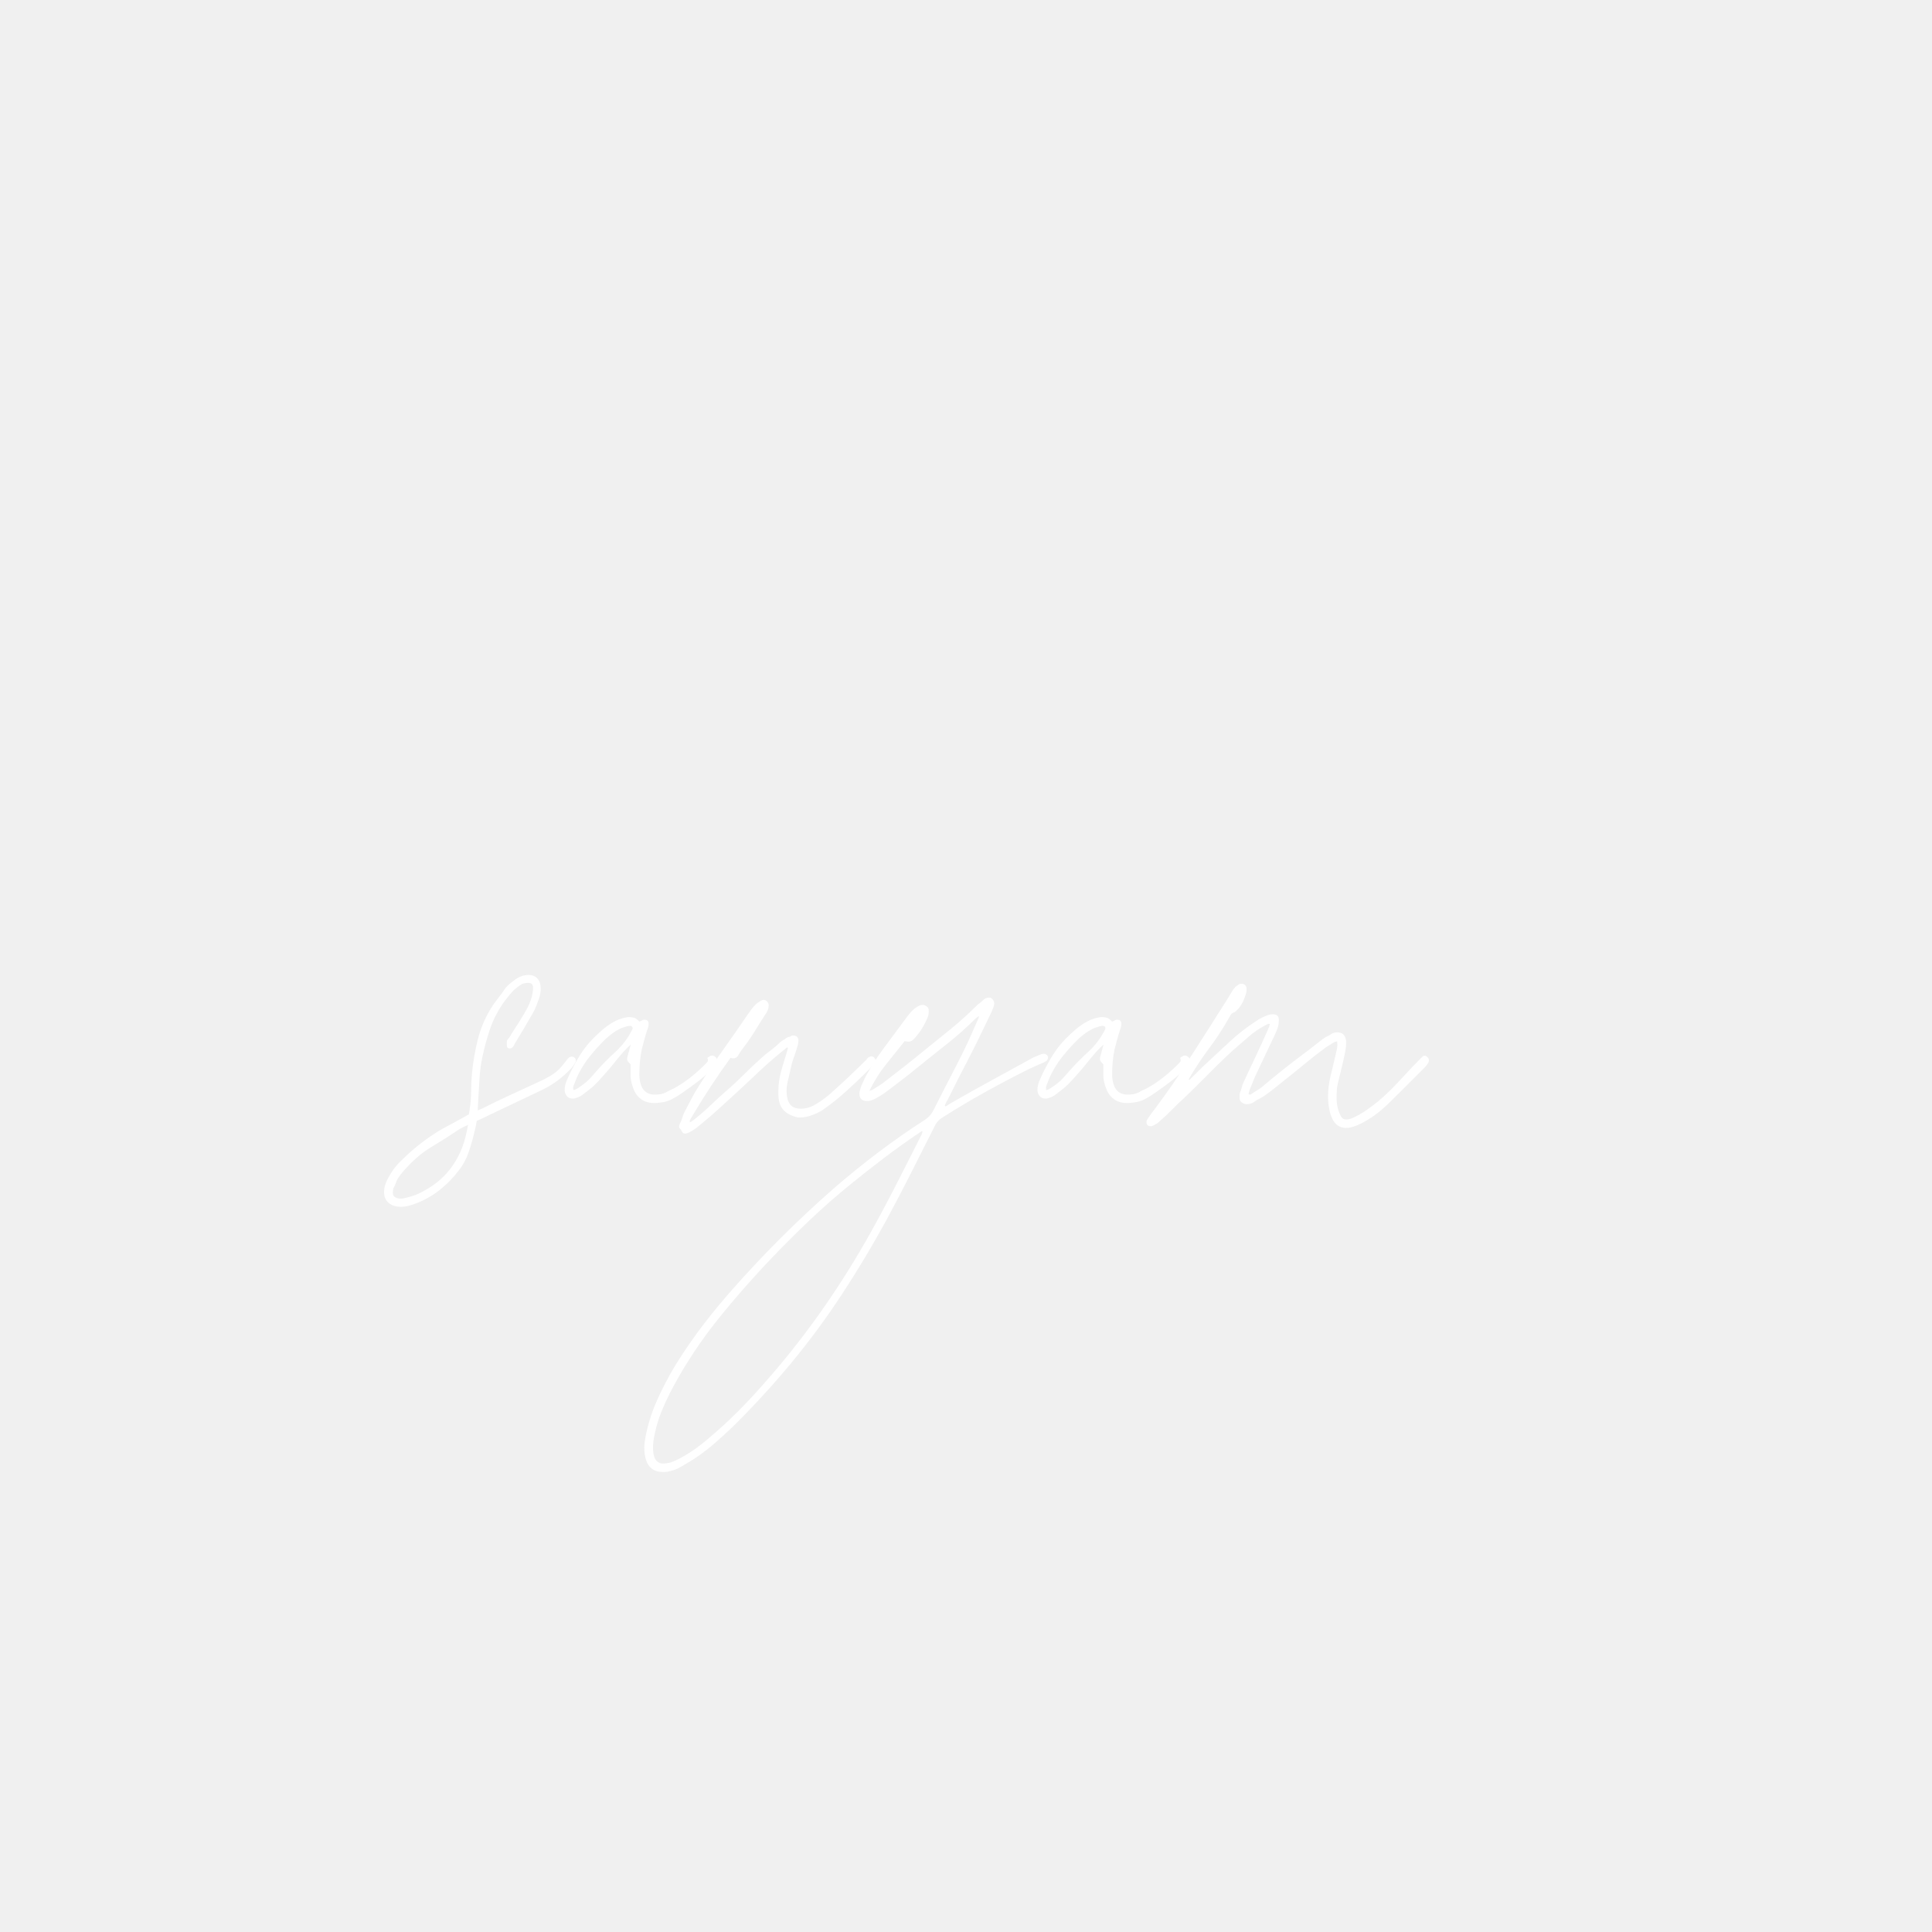
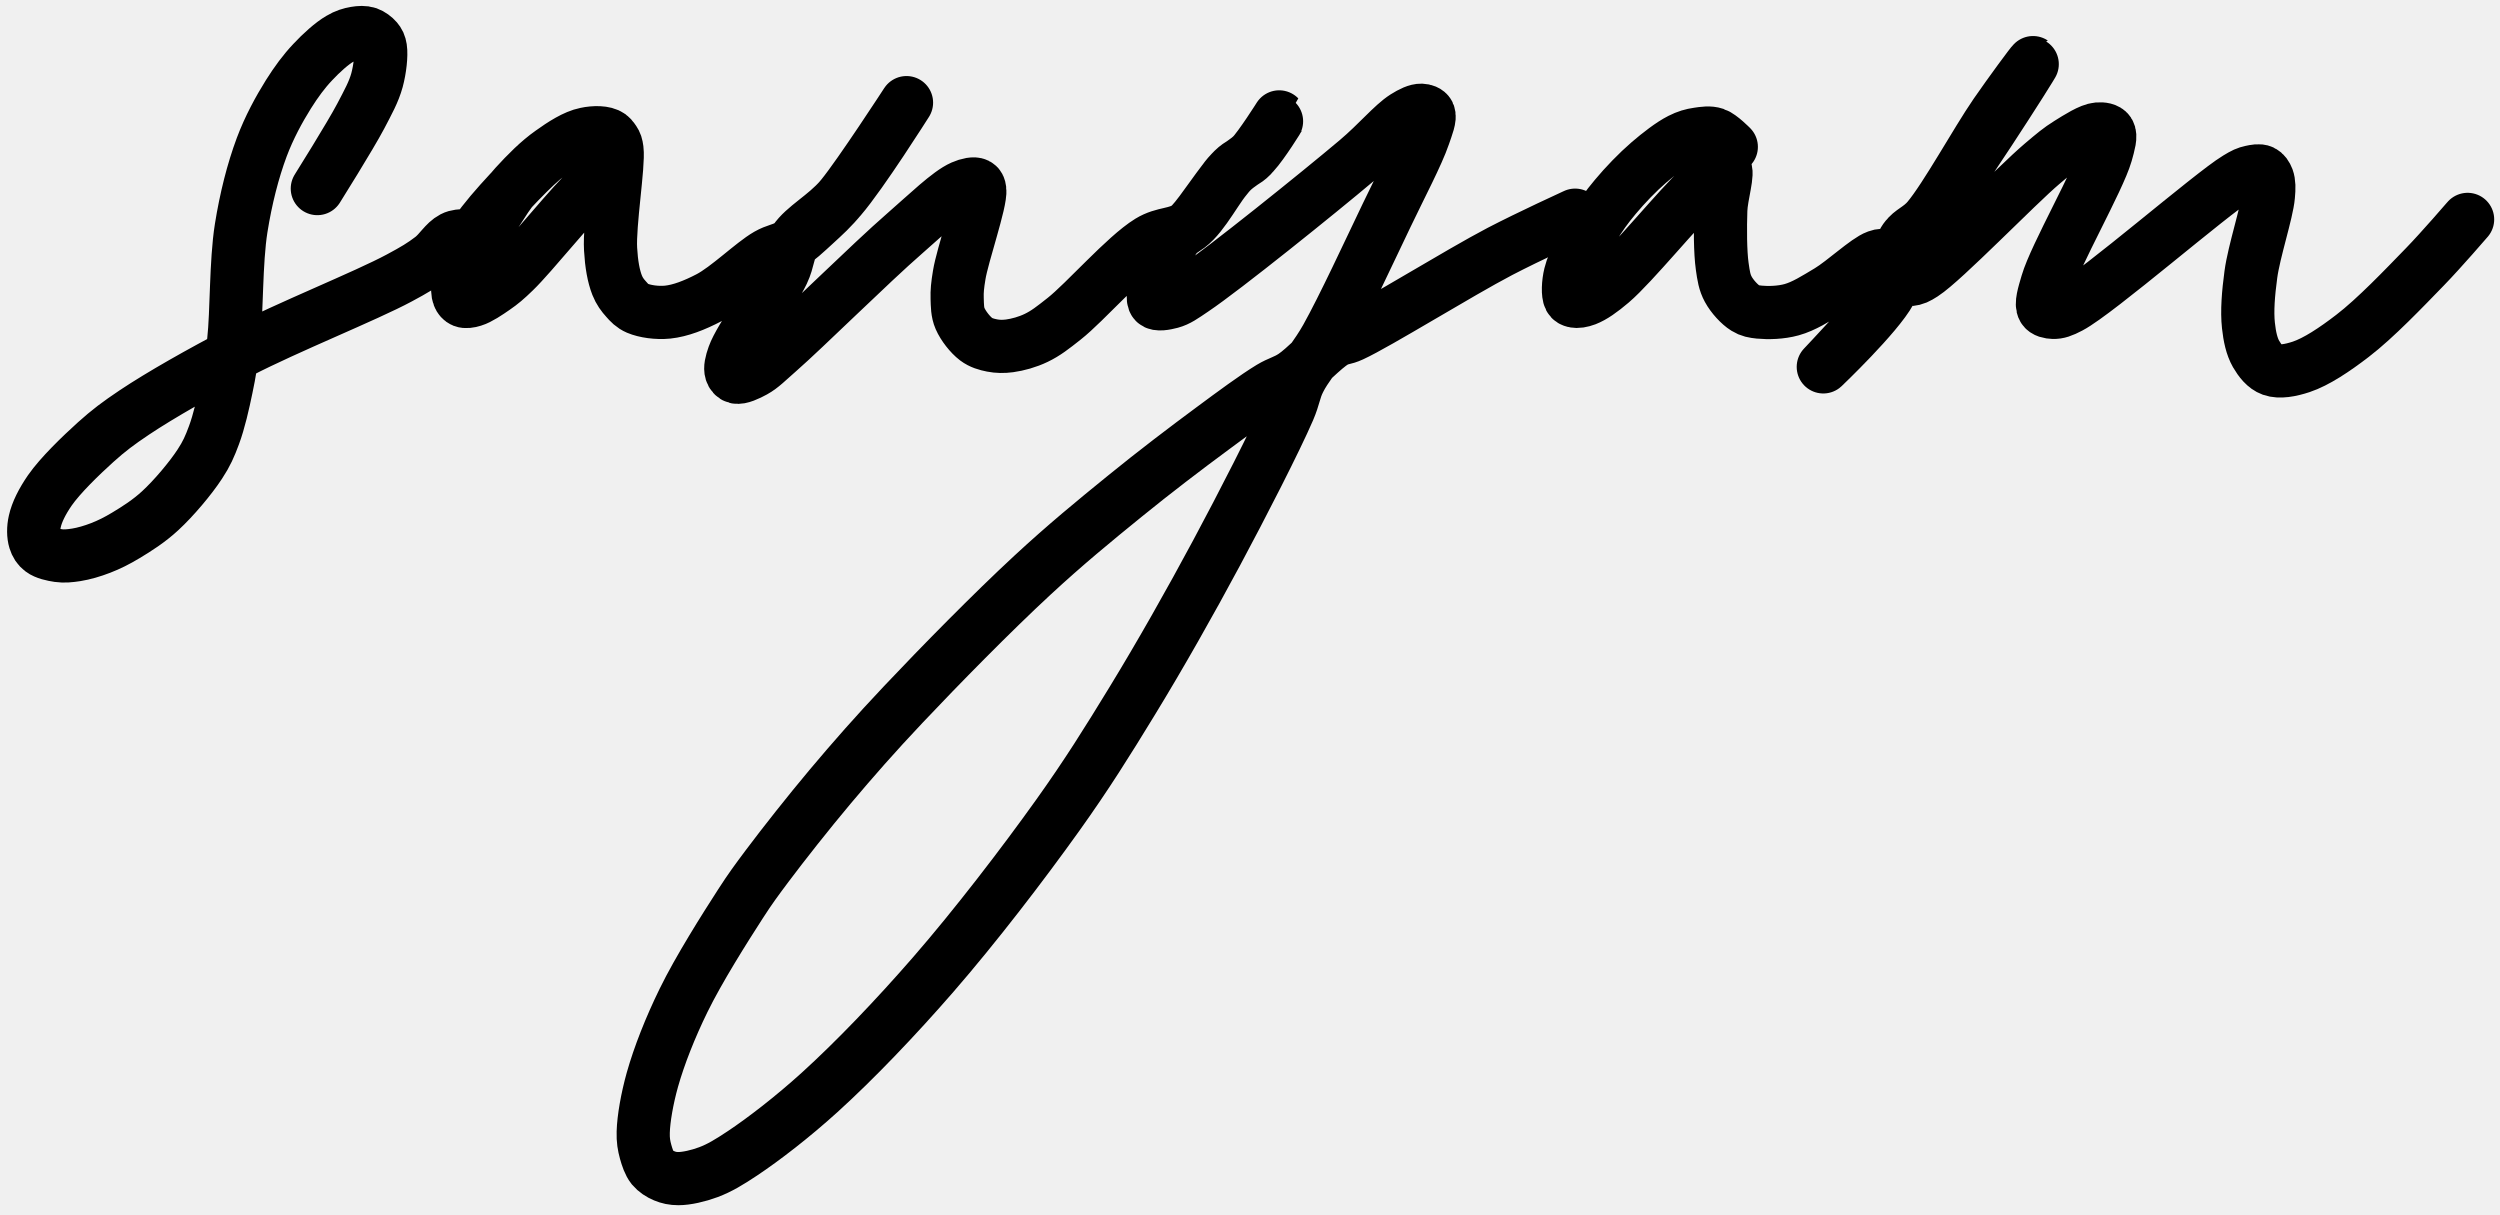
- <svg xmlns="http://www.w3.org/2000/svg" width="100" height="100" zoomAndPan="magnify" viewBox="0 0 375 375" preserveAspectRatio="xMidYMid meet" version="1.0">
-   <defs>
-     <g />
-   </defs>
-   <g fill="#ffffff" fill-opacity="1">
-     <g transform="translate(92.82535, 218.9289)">
-       <g>
-         <path d="M -14.984 15.312 C -16.004 15.312 -16.805 15.055 -17.391 14.547 C -17.984 14.035 -18.281 13.336 -18.281 12.453 C -18.281 11.984 -18.211 11.535 -18.078 11.109 C -17.953 10.691 -17.781 10.281 -17.562 9.875 C -17.227 9.25 -16.879 8.672 -16.516 8.141 C -16.148 7.617 -15.727 7.117 -15.25 6.641 C -13.352 4.734 -11.363 3.066 -9.281 1.641 C -8.219 0.91 -7.133 0.254 -6.031 -0.328 C -4.938 -0.91 -3.859 -1.492 -2.797 -2.078 L -1.812 -2.641 L -1.641 -3.781 C -1.461 -4.914 -1.375 -6.066 -1.375 -7.234 C -1.375 -8.41 -1.316 -9.566 -1.203 -10.703 C -0.984 -12.898 -0.609 -15.055 -0.078 -17.172 C 0.453 -19.297 1.301 -21.312 2.469 -23.219 C 2.875 -23.875 3.32 -24.508 3.812 -25.125 C 4.312 -25.75 4.797 -26.41 5.266 -27.109 C 5.484 -27.398 5.738 -27.664 6.031 -27.906 C 6.32 -28.145 6.633 -28.391 6.969 -28.641 C 7.844 -29.336 8.773 -29.688 9.766 -29.688 C 10.492 -29.688 11.066 -29.457 11.484 -29 C 11.91 -28.539 12.125 -27.895 12.125 -27.062 C 12.125 -26.438 12.035 -25.848 11.859 -25.297 C 11.672 -24.742 11.473 -24.203 11.266 -23.672 C 11.066 -23.148 10.82 -22.648 10.531 -22.172 L 9.391 -20.188 L 7.031 -16.25 C 6.988 -16.133 6.941 -16.031 6.891 -15.938 C 6.836 -15.852 6.77 -15.77 6.688 -15.688 C 6.508 -15.508 6.328 -15.422 6.141 -15.422 C 5.742 -15.422 5.547 -15.625 5.547 -16.031 C 5.547 -16.281 5.547 -16.504 5.547 -16.703 C 5.547 -16.91 5.617 -17.086 5.766 -17.234 C 5.941 -17.41 6.082 -17.598 6.188 -17.797 C 6.301 -18.004 6.414 -18.203 6.531 -18.391 L 7.953 -20.578 C 8.535 -21.523 9.051 -22.406 9.5 -23.219 C 9.75 -23.688 9.961 -24.164 10.141 -24.656 C 10.328 -25.156 10.457 -25.645 10.531 -26.125 C 10.57 -26.301 10.598 -26.477 10.609 -26.656 C 10.629 -26.844 10.641 -27.031 10.641 -27.219 C 10.641 -27.844 10.332 -28.156 9.719 -28.156 C 9.457 -28.156 9.188 -28.125 8.906 -28.062 C 8.633 -28.008 8.41 -27.91 8.234 -27.766 C 7.898 -27.547 7.602 -27.332 7.344 -27.125 C 7.094 -26.926 6.836 -26.68 6.578 -26.391 C 5.922 -25.66 5.285 -24.859 4.672 -23.984 C 3.641 -22.441 2.836 -20.828 2.266 -19.141 C 1.703 -17.461 1.223 -15.711 0.828 -13.891 C 0.566 -12.68 0.391 -11.473 0.297 -10.266 C 0.211 -9.055 0.133 -7.828 0.062 -6.578 L -0.109 -3.406 C 0.078 -3.477 0.234 -3.539 0.359 -3.594 C 0.484 -3.645 0.602 -3.691 0.719 -3.734 C 2.508 -4.648 4.316 -5.523 6.141 -6.359 C 7.973 -7.203 9.805 -8.047 11.641 -8.891 C 12.297 -9.18 12.969 -9.52 13.656 -9.906 C 14.352 -10.289 14.957 -10.719 15.469 -11.188 C 15.875 -11.562 16.312 -12.055 16.781 -12.672 C 17.258 -13.297 17.535 -13.629 17.609 -13.672 C 17.797 -13.773 17.961 -13.828 18.109 -13.828 C 18.297 -13.828 18.426 -13.812 18.5 -13.781 C 18.863 -13.551 19.008 -13.254 18.938 -12.891 C 18.895 -12.785 18.836 -12.676 18.766 -12.562 C 18.691 -12.457 18.617 -12.348 18.547 -12.234 C 18.398 -11.984 18.219 -11.742 18 -11.516 C 17.781 -11.297 17.562 -11.078 17.344 -10.859 C 15.875 -9.398 14.133 -8.195 12.125 -7.25 L 2.188 -2.531 C 1.789 -2.344 1.391 -2.145 0.984 -1.938 C 0.586 -1.738 0.164 -1.551 -0.281 -1.375 C -0.352 -1.008 -0.43 -0.602 -0.516 -0.156 C -0.609 0.281 -0.711 0.719 -0.828 1.156 C -1.117 2.395 -1.484 3.633 -1.922 4.875 C -2.359 6.125 -3 7.281 -3.844 8.344 C -4.906 9.727 -6.117 10.961 -7.484 12.047 C -8.859 13.129 -10.391 14 -12.078 14.656 C -12.547 14.832 -13.02 14.984 -13.5 15.109 C -13.977 15.242 -14.473 15.312 -14.984 15.312 Z M -14.484 13.672 C -13.973 13.555 -13.488 13.43 -13.031 13.297 C -12.57 13.172 -12.109 13 -11.641 12.781 C -9.035 11.57 -6.957 9.953 -5.406 7.922 C -3.852 5.898 -2.801 3.516 -2.25 0.766 L -1.969 -0.609 C -2.344 -0.422 -2.676 -0.258 -2.969 -0.125 C -3.258 0 -3.531 0.148 -3.781 0.328 C -5.469 1.461 -7.18 2.551 -8.922 3.594 C -10.66 4.633 -12.223 5.906 -13.609 7.406 C -13.973 7.77 -14.328 8.156 -14.672 8.562 C -15.023 8.969 -15.348 9.406 -15.641 9.875 C -15.785 10.133 -15.906 10.41 -16 10.703 C -16.094 10.992 -16.227 11.285 -16.406 11.578 C -16.477 11.723 -16.523 11.895 -16.547 12.094 C -16.566 12.301 -16.578 12.492 -16.578 12.672 C -16.578 13.078 -16.359 13.375 -15.922 13.562 C -15.441 13.738 -14.961 13.773 -14.484 13.672 Z M -14.484 13.672 " />
-       </g>
-     </g>
-   </g>
-   <g fill="#ffffff" fill-opacity="1">
-     <g transform="translate(112.787, 218.9289)">
-       <g>
-         <path d="M 14.219 -4.828 C 13.258 -4.828 12.453 -5.047 11.797 -5.484 C 11.141 -5.922 10.645 -6.508 10.312 -7.25 C 10.094 -7.758 9.922 -8.258 9.797 -8.75 C 9.672 -9.25 9.609 -9.754 9.609 -10.266 L 9.609 -12.344 C 9.391 -12.562 9.223 -12.742 9.109 -12.891 C 8.992 -13.035 8.938 -13.203 8.938 -13.391 C 8.938 -13.461 8.945 -13.551 8.969 -13.656 C 8.988 -13.77 9.02 -13.898 9.062 -14.047 C 9.133 -14.336 9.223 -14.664 9.328 -15.031 C 9.441 -15.395 9.551 -15.781 9.656 -16.188 C 9.508 -16.039 9.391 -15.93 9.297 -15.859 C 9.211 -15.785 9.133 -15.711 9.062 -15.641 C 8.395 -14.984 7.773 -14.297 7.203 -13.578 C 6.641 -12.867 6.066 -12.164 5.484 -11.469 C 5.047 -10.957 4.586 -10.438 4.109 -9.906 C 3.641 -9.375 3.148 -8.852 2.641 -8.344 C 2.266 -7.977 1.883 -7.656 1.5 -7.375 C 1.125 -7.102 0.734 -6.801 0.328 -6.469 C 0.148 -6.32 -0.066 -6.188 -0.328 -6.062 C -0.586 -5.938 -0.863 -5.836 -1.156 -5.766 C -1.227 -5.723 -1.316 -5.703 -1.422 -5.703 C -1.535 -5.703 -1.629 -5.703 -1.703 -5.703 C -2.141 -5.703 -2.492 -5.863 -2.766 -6.188 C -3.047 -6.52 -3.188 -6.926 -3.188 -7.406 C -3.188 -7.695 -3.148 -8 -3.078 -8.312 C -3.004 -8.625 -2.91 -8.91 -2.797 -9.172 C -2.391 -10.148 -1.922 -11.125 -1.391 -12.094 C -0.867 -13.07 -0.312 -14 0.281 -14.875 C 0.863 -15.719 1.5 -16.492 2.188 -17.203 C 2.883 -17.922 3.598 -18.586 4.328 -19.203 C 4.734 -19.535 5.156 -19.848 5.594 -20.141 C 6.031 -20.43 6.488 -20.688 6.969 -20.906 C 7.227 -21.02 7.492 -21.117 7.766 -21.203 C 8.035 -21.297 8.301 -21.363 8.562 -21.406 C 8.707 -21.438 8.832 -21.461 8.938 -21.484 C 9.051 -21.504 9.164 -21.516 9.281 -21.516 C 9.602 -21.516 9.91 -21.477 10.203 -21.406 C 10.492 -21.332 10.77 -21.164 11.031 -20.906 L 11.25 -20.688 L 11.359 -20.641 L 12.016 -20.969 C 12.086 -21 12.18 -21.016 12.297 -21.016 C 12.836 -21.016 13.109 -20.738 13.109 -20.188 C 13.109 -20.039 13.086 -19.875 13.047 -19.688 C 13.016 -19.508 12.961 -19.332 12.891 -19.156 C 12.672 -18.531 12.477 -17.895 12.312 -17.25 C 12.156 -16.613 11.984 -15.969 11.797 -15.312 C 11.617 -14.508 11.492 -13.688 11.422 -12.844 C 11.348 -12 11.312 -11.156 11.312 -10.312 C 11.312 -9.551 11.438 -8.836 11.688 -8.172 C 12.164 -7.035 13.023 -6.469 14.266 -6.469 C 14.672 -6.469 15.055 -6.492 15.422 -6.547 C 15.785 -6.609 16.148 -6.734 16.516 -6.922 C 16.805 -7.098 17.113 -7.258 17.438 -7.406 C 17.77 -7.551 18.102 -7.719 18.438 -7.906 C 19.5 -8.52 20.492 -9.203 21.422 -9.953 C 22.359 -10.703 23.266 -11.52 24.141 -12.406 C 24.285 -12.551 24.41 -12.688 24.516 -12.812 C 24.629 -12.938 24.648 -13.129 24.578 -13.391 C 24.547 -13.391 24.531 -13.426 24.531 -13.5 C 24.531 -13.613 24.594 -13.695 24.719 -13.75 C 24.852 -13.801 24.957 -13.863 25.031 -13.938 C 25.102 -14.008 25.227 -14.047 25.406 -14.047 C 25.664 -14.047 25.895 -13.953 26.094 -13.766 C 26.289 -13.586 26.391 -13.367 26.391 -13.109 C 26.391 -12.785 26.301 -12.492 26.125 -12.234 C 26.008 -12.086 25.895 -11.953 25.781 -11.828 C 25.676 -11.703 25.57 -11.582 25.469 -11.469 C 24.551 -10.551 23.613 -9.727 22.656 -9 C 21.707 -8.27 20.703 -7.539 19.641 -6.812 C 19.023 -6.363 18.367 -5.957 17.672 -5.594 C 16.973 -5.227 16.238 -5.008 15.469 -4.938 C 15.25 -4.906 15.039 -4.879 14.844 -4.859 C 14.645 -4.836 14.438 -4.828 14.219 -4.828 Z M -1.484 -7.359 C -1.367 -7.359 -1.238 -7.395 -1.094 -7.469 C -0.844 -7.57 -0.609 -7.707 -0.391 -7.875 C -0.172 -8.039 0.051 -8.195 0.281 -8.344 C 0.789 -8.707 1.234 -9.086 1.609 -9.484 C 1.992 -9.891 2.391 -10.332 2.797 -10.812 C 3.973 -12.164 5.242 -13.461 6.609 -14.703 C 7.984 -15.953 9.07 -17.379 9.875 -18.984 C 9.914 -19.055 9.953 -19.129 9.984 -19.203 C 10.023 -19.273 10.023 -19.367 9.984 -19.484 C 9.91 -19.703 9.75 -19.812 9.5 -19.812 C 9.312 -19.812 9.109 -19.781 8.891 -19.719 C 8.672 -19.664 8.469 -19.602 8.281 -19.531 C 8.031 -19.457 7.773 -19.359 7.516 -19.234 C 7.266 -19.109 6.988 -18.953 6.688 -18.766 C 6.289 -18.516 5.898 -18.234 5.516 -17.922 C 5.129 -17.609 4.754 -17.27 4.391 -16.906 C 3.441 -15.945 2.555 -14.957 1.734 -13.938 C 0.91 -12.914 0.188 -11.801 -0.438 -10.594 C -0.625 -10.227 -0.797 -9.852 -0.953 -9.469 C -1.117 -9.082 -1.273 -8.688 -1.422 -8.281 C -1.492 -8.062 -1.531 -7.879 -1.531 -7.734 C -1.531 -7.586 -1.516 -7.461 -1.484 -7.359 Z M -1.484 -7.359 " />
-       </g>
-     </g>
-   </g>
-   <g fill="#ffffff" fill-opacity="1">
-     <g transform="translate(140.2665, 218.9289)">
-       <g>
-         <path d="M -7.359 1.094 C -7.609 1.094 -7.785 0.961 -7.891 0.703 C -8.004 0.453 -8.172 0.219 -8.391 0 C -8.43 -0.039 -8.453 -0.078 -8.453 -0.109 C -8.453 -0.398 -8.395 -0.656 -8.281 -0.875 C -8.102 -1.207 -7.957 -1.566 -7.844 -1.953 C -7.738 -2.336 -7.594 -2.711 -7.406 -3.078 C -6.969 -3.91 -6.531 -4.75 -6.094 -5.594 C -5.656 -6.438 -5.18 -7.258 -4.672 -8.062 C -3.172 -10.445 -1.613 -12.77 0 -15.031 C 1.613 -17.301 3.207 -19.586 4.781 -21.891 C 5.031 -22.254 5.281 -22.609 5.531 -22.953 C 5.789 -23.305 6.086 -23.648 6.422 -23.984 C 6.566 -24.129 6.727 -24.254 6.906 -24.359 C 7.094 -24.473 7.258 -24.582 7.406 -24.688 C 7.594 -24.801 7.758 -24.859 7.906 -24.859 C 8.195 -24.859 8.441 -24.75 8.641 -24.531 C 8.836 -24.312 8.938 -24.055 8.938 -23.766 C 8.938 -23.473 8.879 -23.188 8.766 -22.906 C 8.66 -22.633 8.52 -22.367 8.344 -22.109 C 7.758 -21.234 7.191 -20.336 6.641 -19.422 C 6.086 -18.516 5.504 -17.617 4.891 -16.734 C 4.629 -16.367 4.344 -15.984 4.031 -15.578 C 3.719 -15.18 3.438 -14.781 3.188 -14.375 L 2.969 -14 C 2.75 -13.664 2.438 -13.5 2.031 -13.5 C 1.914 -13.5 1.75 -13.535 1.531 -13.609 C 0.176 -11.742 -1.129 -9.848 -2.391 -7.922 C -3.648 -6.004 -4.863 -4.055 -6.031 -2.078 C -6.102 -1.93 -6.188 -1.785 -6.281 -1.641 C -6.375 -1.492 -6.398 -1.312 -6.359 -1.094 C -6.18 -1.164 -6.008 -1.266 -5.844 -1.391 C -5.676 -1.523 -5.52 -1.645 -5.375 -1.75 C -4.352 -2.562 -3.383 -3.406 -2.469 -4.281 C -1.551 -5.156 -0.617 -6.016 0.328 -6.859 C 1.609 -7.953 2.832 -9.082 4 -10.25 C 5.176 -11.426 6.383 -12.566 7.625 -13.672 C 8.133 -14.141 8.691 -14.594 9.297 -15.031 C 9.898 -15.469 10.441 -15.926 10.922 -16.406 C 11.141 -16.625 11.383 -16.816 11.656 -16.984 C 11.938 -17.148 12.203 -17.32 12.453 -17.5 C 12.598 -17.613 12.758 -17.676 12.938 -17.688 C 13.125 -17.707 13.273 -17.773 13.391 -17.891 C 13.422 -17.922 13.516 -17.938 13.672 -17.938 C 14.359 -17.938 14.703 -17.594 14.703 -16.906 C 14.703 -16.719 14.68 -16.523 14.641 -16.328 C 14.609 -16.129 14.555 -15.938 14.484 -15.75 C 14.336 -15.195 14.164 -14.656 13.969 -14.125 C 13.77 -13.594 13.594 -13.055 13.438 -12.516 C 13.289 -11.891 13.145 -11.254 13 -10.609 C 12.852 -9.973 12.707 -9.344 12.562 -8.719 C 12.457 -8.25 12.406 -7.758 12.406 -7.25 C 12.406 -6.113 12.613 -5.242 13.031 -4.641 C 13.457 -4.035 14.18 -3.734 15.203 -3.734 C 16.004 -3.734 16.805 -3.93 17.609 -4.328 C 18.16 -4.629 18.68 -4.953 19.172 -5.297 C 19.672 -5.641 20.16 -6.016 20.641 -6.422 C 21.879 -7.516 23.094 -8.617 24.281 -9.734 C 25.469 -10.859 26.648 -12.004 27.828 -13.172 C 27.93 -13.273 28.02 -13.383 28.094 -13.5 C 28.164 -13.613 28.258 -13.688 28.375 -13.719 C 28.551 -13.832 28.695 -13.891 28.812 -13.891 C 29.062 -13.891 29.242 -13.832 29.359 -13.719 C 29.691 -13.383 29.766 -13.07 29.578 -12.781 C 29.473 -12.633 29.363 -12.469 29.25 -12.281 C 29.133 -12.102 29.004 -11.941 28.859 -11.797 C 27.805 -10.734 26.727 -9.68 25.625 -8.641 C 24.531 -7.598 23.395 -6.582 22.219 -5.594 C 21.852 -5.301 21.488 -5.016 21.125 -4.734 C 20.758 -4.461 20.375 -4.18 19.969 -3.891 C 19.238 -3.305 18.398 -2.852 17.453 -2.531 C 17.086 -2.383 16.711 -2.266 16.328 -2.172 C 15.941 -2.078 15.547 -2.031 15.141 -2.031 C 14.992 -2.031 14.859 -2.031 14.734 -2.031 C 14.609 -2.031 14.488 -2.047 14.375 -2.078 C 13.352 -2.336 12.539 -2.758 11.938 -3.344 C 11.332 -3.926 10.973 -4.734 10.859 -5.766 C 10.828 -6.016 10.812 -6.25 10.812 -6.469 C 10.812 -6.695 10.812 -6.922 10.812 -7.141 C 10.812 -7.867 10.863 -8.562 10.969 -9.219 C 11.113 -10.094 11.316 -10.957 11.578 -11.812 C 11.836 -12.676 12.094 -13.516 12.344 -14.328 L 12.672 -15.469 L 12.516 -15.641 L 11.359 -14.703 C 9.828 -13.461 8.348 -12.164 6.922 -10.812 C 5.492 -9.457 4.047 -8.102 2.578 -6.75 C 1.441 -5.727 0.316 -4.703 -0.797 -3.672 C -1.91 -2.648 -3.051 -1.664 -4.219 -0.719 C -4.477 -0.5 -4.754 -0.273 -5.047 -0.047 C -5.336 0.172 -5.629 0.367 -5.922 0.547 C -6.254 0.766 -6.586 0.93 -6.922 1.047 C -7.023 1.078 -7.172 1.094 -7.359 1.094 Z M -7.359 1.094 " />
-       </g>
-     </g>
-   </g>
-   <g fill="#ffffff" fill-opacity="1">
-     <g transform="translate(171.0933, 218.9289)">
-       <g>
-         <path d="M -42.422 66.781 C -44.254 66.781 -45.391 65.848 -45.828 63.984 C -46.047 63.035 -46.098 62.086 -45.984 61.141 C -45.805 59.859 -45.539 58.602 -45.188 57.375 C -44.844 56.145 -44.43 54.945 -43.953 53.781 C -42.598 50.594 -40.953 47.5 -39.016 44.5 C -37.555 42.238 -36.02 40.062 -34.406 37.969 C -32.801 35.883 -31.117 33.836 -29.359 31.828 C -26.211 28.242 -22.984 24.797 -19.672 21.484 C -16.359 18.172 -12.93 14.961 -9.391 11.859 C -6.566 9.398 -3.664 7.047 -0.688 4.797 C 2.289 2.547 5.336 0.414 8.453 -1.594 C 9.148 -2.031 9.695 -2.648 10.094 -3.453 C 11.562 -6.348 13.035 -9.223 14.516 -12.078 C 15.992 -14.93 17.359 -17.836 18.609 -20.797 L 18.938 -21.562 C 18.863 -21.676 18.805 -21.703 18.766 -21.641 C 18.734 -21.586 18.68 -21.547 18.609 -21.516 C 18.535 -21.473 18.441 -21.398 18.328 -21.297 C 16.535 -19.504 14.648 -17.828 12.672 -16.266 C 10.703 -14.711 8.727 -13.133 6.75 -11.531 C 5.906 -10.832 5.047 -10.148 4.172 -9.484 C 3.297 -8.828 2.414 -8.156 1.531 -7.469 C 1.062 -7.102 0.586 -6.766 0.109 -6.453 C -0.367 -6.141 -0.863 -5.852 -1.375 -5.594 C -1.594 -5.488 -1.812 -5.398 -2.031 -5.328 C -2.25 -5.254 -2.504 -5.219 -2.797 -5.219 C -3.785 -5.219 -4.281 -5.691 -4.281 -6.641 C -4.281 -6.859 -4.242 -7.094 -4.172 -7.344 C -4.098 -7.602 -4.023 -7.844 -3.953 -8.062 C -3.805 -8.395 -3.66 -8.723 -3.516 -9.047 C -3.367 -9.379 -3.223 -9.691 -3.078 -9.984 C -2.016 -11.922 -0.844 -13.75 0.438 -15.469 L 4.719 -21.234 C 5.008 -21.641 5.328 -22.039 5.672 -22.438 C 6.023 -22.844 6.406 -23.176 6.812 -23.438 C 6.988 -23.539 7.164 -23.641 7.344 -23.734 C 7.531 -23.828 7.734 -23.875 7.953 -23.875 C 8.285 -23.875 8.57 -23.77 8.812 -23.562 C 9.051 -23.363 9.172 -23.117 9.172 -22.828 L 9.172 -22.562 C 9.172 -22.113 9.094 -21.727 8.938 -21.406 C 8.32 -19.906 7.484 -18.566 6.422 -17.391 C 6.016 -16.953 5.648 -16.734 5.328 -16.734 C 5.211 -16.734 5.094 -16.742 4.969 -16.766 C 4.844 -16.785 4.688 -16.812 4.5 -16.844 C 3.289 -15.344 2.07 -13.82 0.844 -12.281 C -0.375 -10.75 -1.441 -9.051 -2.359 -7.188 L -1.75 -7.406 C -1.352 -7.664 -0.941 -7.922 -0.516 -8.172 C -0.098 -8.43 0.289 -8.707 0.656 -9 C 1.938 -9.988 3.207 -10.973 4.469 -11.953 C 5.727 -12.941 6.984 -13.953 8.234 -14.984 C 9.953 -16.367 11.68 -17.766 13.422 -19.172 C 15.16 -20.586 16.816 -22.082 18.391 -23.656 C 18.566 -23.832 18.754 -23.992 18.953 -24.141 C 19.16 -24.285 19.336 -24.43 19.484 -24.578 C 19.734 -24.836 19.969 -25.023 20.188 -25.141 C 20.414 -25.242 20.641 -25.297 20.859 -25.297 C 21.109 -25.297 21.305 -25.223 21.453 -25.078 C 21.742 -24.785 21.891 -24.492 21.891 -24.203 C 21.891 -23.941 21.832 -23.676 21.719 -23.406 C 21.613 -23.133 21.508 -22.867 21.406 -22.609 L 20.031 -19.75 C 18.895 -17.344 17.703 -14.945 16.453 -12.562 C 15.211 -10.188 14.008 -7.812 12.844 -5.438 C 12.727 -5.289 12.625 -5.113 12.531 -4.906 C 12.445 -4.707 12.367 -4.516 12.297 -4.328 L 12.453 -4.172 C 12.641 -4.273 12.812 -4.383 12.969 -4.5 C 13.133 -4.613 13.312 -4.723 13.5 -4.828 C 16.062 -6.297 18.629 -7.734 21.203 -9.141 C 23.785 -10.547 26.375 -11.961 28.969 -13.391 C 29.27 -13.578 29.582 -13.734 29.906 -13.859 C 30.238 -13.984 30.566 -14.117 30.891 -14.266 C 31.18 -14.379 31.441 -14.414 31.672 -14.375 C 31.992 -14.301 32.211 -14.117 32.328 -13.828 L 32.328 -13.672 C 32.328 -13.41 32.219 -13.188 32 -13 L 31.438 -12.672 C 30.926 -12.453 30.414 -12.234 29.906 -12.016 C 29.395 -11.797 28.883 -11.562 28.375 -11.312 C 25.52 -9.883 22.711 -8.398 19.953 -6.859 C 17.191 -5.328 14.457 -3.695 11.75 -1.969 C 11.156 -1.602 10.695 -1.094 10.375 -0.438 C 8.832 2.633 7.289 5.688 5.75 8.719 C 4.219 11.758 2.629 14.797 0.984 17.828 C -1.723 22.805 -4.613 27.633 -7.688 32.312 C -10.758 37 -14.102 41.52 -17.719 45.875 C -21.195 50.051 -24.859 54.039 -28.703 57.844 C -29.836 58.938 -30.988 59.992 -32.156 61.016 C -33.332 62.047 -34.555 63 -35.828 63.875 C -36.348 64.238 -36.879 64.578 -37.422 64.891 C -37.973 65.203 -38.523 65.523 -39.078 65.859 C -39.441 66.078 -39.844 66.258 -40.281 66.406 C -40.719 66.551 -41.156 66.66 -41.594 66.734 C -41.738 66.766 -41.875 66.781 -42 66.781 C -42.133 66.781 -42.273 66.781 -42.422 66.781 Z M -42.359 65.141 C -41.703 65.141 -41.062 65.008 -40.438 64.75 C -39.82 64.5 -39.223 64.207 -38.641 63.875 C -37.68 63.332 -36.77 62.75 -35.906 62.125 C -35.051 61.5 -34.223 60.836 -33.422 60.141 C -31.516 58.535 -29.703 56.875 -27.984 55.156 C -26.266 53.438 -24.602 51.66 -23 49.828 C -19.188 45.547 -15.633 41.098 -12.344 36.484 C -9.051 31.879 -5.977 27.086 -3.125 22.109 C -1.188 18.711 0.676 15.266 2.469 11.766 C 4.258 8.273 6.035 4.773 7.797 1.266 L 7.953 0.766 C 7.953 0.734 7.914 0.68 7.844 0.609 L 7.188 1.047 C 4.914 2.578 2.68 4.176 0.484 5.844 C -1.703 7.508 -3.859 9.203 -5.984 10.922 C -8.723 13.148 -11.375 15.477 -13.938 17.906 C -16.5 20.344 -19.004 22.844 -21.453 25.406 C -23.504 27.562 -25.516 29.773 -27.484 32.047 C -29.461 34.316 -31.367 36.641 -33.203 39.016 C -34.66 40.953 -36.047 42.953 -37.359 45.016 C -38.68 47.086 -39.91 49.223 -41.047 51.422 C -41.672 52.66 -42.238 53.91 -42.75 55.172 C -43.258 56.441 -43.66 57.77 -43.953 59.156 C -44.066 59.633 -44.16 60.109 -44.234 60.578 C -44.305 61.055 -44.344 61.551 -44.344 62.062 C -44.344 64.113 -43.68 65.141 -42.359 65.141 Z M -42.359 65.141 " />
-       </g>
-     </g>
-   </g>
-   <g fill="#ffffff" fill-opacity="1">
-     <g transform="translate(204.554, 218.9289)">
-       <g>
-         <path d="M 14.219 -4.828 C 13.258 -4.828 12.453 -5.047 11.797 -5.484 C 11.141 -5.922 10.645 -6.508 10.312 -7.25 C 10.094 -7.758 9.922 -8.258 9.797 -8.75 C 9.672 -9.25 9.609 -9.754 9.609 -10.266 L 9.609 -12.344 C 9.391 -12.562 9.223 -12.742 9.109 -12.891 C 8.992 -13.035 8.938 -13.203 8.938 -13.391 C 8.938 -13.461 8.945 -13.551 8.969 -13.656 C 8.988 -13.77 9.02 -13.898 9.062 -14.047 C 9.133 -14.336 9.223 -14.664 9.328 -15.031 C 9.441 -15.395 9.551 -15.781 9.656 -16.188 C 9.508 -16.039 9.391 -15.93 9.297 -15.859 C 9.211 -15.785 9.133 -15.711 9.062 -15.641 C 8.395 -14.984 7.773 -14.297 7.203 -13.578 C 6.641 -12.867 6.066 -12.164 5.484 -11.469 C 5.047 -10.957 4.586 -10.438 4.109 -9.906 C 3.641 -9.375 3.148 -8.852 2.641 -8.344 C 2.266 -7.977 1.883 -7.656 1.5 -7.375 C 1.125 -7.102 0.734 -6.801 0.328 -6.469 C 0.148 -6.32 -0.066 -6.188 -0.328 -6.062 C -0.586 -5.938 -0.863 -5.836 -1.156 -5.766 C -1.227 -5.723 -1.316 -5.703 -1.422 -5.703 C -1.535 -5.703 -1.629 -5.703 -1.703 -5.703 C -2.141 -5.703 -2.492 -5.863 -2.766 -6.188 C -3.047 -6.52 -3.188 -6.926 -3.188 -7.406 C -3.188 -7.695 -3.148 -8 -3.078 -8.312 C -3.004 -8.625 -2.91 -8.91 -2.797 -9.172 C -2.391 -10.148 -1.922 -11.125 -1.391 -12.094 C -0.867 -13.07 -0.312 -14 0.281 -14.875 C 0.863 -15.719 1.5 -16.492 2.188 -17.203 C 2.883 -17.922 3.598 -18.586 4.328 -19.203 C 4.734 -19.535 5.156 -19.848 5.594 -20.141 C 6.031 -20.43 6.488 -20.688 6.969 -20.906 C 7.227 -21.02 7.492 -21.117 7.766 -21.203 C 8.035 -21.297 8.301 -21.363 8.562 -21.406 C 8.707 -21.438 8.832 -21.461 8.938 -21.484 C 9.051 -21.504 9.164 -21.516 9.281 -21.516 C 9.602 -21.516 9.91 -21.477 10.203 -21.406 C 10.492 -21.332 10.77 -21.164 11.031 -20.906 L 11.25 -20.688 L 11.359 -20.641 L 12.016 -20.969 C 12.086 -21 12.18 -21.016 12.297 -21.016 C 12.836 -21.016 13.109 -20.738 13.109 -20.188 C 13.109 -20.039 13.086 -19.875 13.047 -19.688 C 13.016 -19.508 12.961 -19.332 12.891 -19.156 C 12.672 -18.531 12.477 -17.895 12.312 -17.25 C 12.156 -16.613 11.984 -15.969 11.797 -15.312 C 11.617 -14.508 11.492 -13.688 11.422 -12.844 C 11.348 -12 11.312 -11.156 11.312 -10.312 C 11.312 -9.551 11.438 -8.836 11.688 -8.172 C 12.164 -7.035 13.023 -6.469 14.266 -6.469 C 14.672 -6.469 15.055 -6.492 15.422 -6.547 C 15.785 -6.609 16.148 -6.734 16.516 -6.922 C 16.805 -7.098 17.113 -7.258 17.438 -7.406 C 17.77 -7.551 18.102 -7.719 18.438 -7.906 C 19.5 -8.52 20.492 -9.203 21.422 -9.953 C 22.359 -10.703 23.266 -11.52 24.141 -12.406 C 24.285 -12.551 24.41 -12.688 24.516 -12.812 C 24.629 -12.938 24.648 -13.129 24.578 -13.391 C 24.547 -13.391 24.531 -13.426 24.531 -13.5 C 24.531 -13.613 24.594 -13.695 24.719 -13.75 C 24.852 -13.801 24.957 -13.863 25.031 -13.938 C 25.102 -14.008 25.227 -14.047 25.406 -14.047 C 25.664 -14.047 25.895 -13.953 26.094 -13.766 C 26.289 -13.586 26.391 -13.367 26.391 -13.109 C 26.391 -12.785 26.301 -12.492 26.125 -12.234 C 26.008 -12.086 25.895 -11.953 25.781 -11.828 C 25.676 -11.703 25.57 -11.582 25.469 -11.469 C 24.551 -10.551 23.613 -9.727 22.656 -9 C 21.707 -8.27 20.703 -7.539 19.641 -6.812 C 19.023 -6.363 18.367 -5.957 17.672 -5.594 C 16.973 -5.227 16.238 -5.008 15.469 -4.938 C 15.25 -4.906 15.039 -4.879 14.844 -4.859 C 14.645 -4.836 14.438 -4.828 14.219 -4.828 Z M -1.484 -7.359 C -1.367 -7.359 -1.238 -7.395 -1.094 -7.469 C -0.844 -7.57 -0.609 -7.707 -0.391 -7.875 C -0.172 -8.039 0.051 -8.195 0.281 -8.344 C 0.789 -8.707 1.234 -9.086 1.609 -9.484 C 1.992 -9.891 2.391 -10.332 2.797 -10.812 C 3.973 -12.164 5.242 -13.461 6.609 -14.703 C 7.984 -15.953 9.07 -17.379 9.875 -18.984 C 9.914 -19.055 9.953 -19.129 9.984 -19.203 C 10.023 -19.273 10.023 -19.367 9.984 -19.484 C 9.91 -19.703 9.75 -19.812 9.5 -19.812 C 9.312 -19.812 9.109 -19.781 8.891 -19.719 C 8.672 -19.664 8.469 -19.602 8.281 -19.531 C 8.031 -19.457 7.773 -19.359 7.516 -19.234 C 7.266 -19.109 6.988 -18.953 6.688 -18.766 C 6.289 -18.516 5.898 -18.234 5.516 -17.922 C 5.129 -17.609 4.754 -17.27 4.391 -16.906 C 3.441 -15.945 2.555 -14.957 1.734 -13.938 C 0.91 -12.914 0.188 -11.801 -0.438 -10.594 C -0.625 -10.227 -0.797 -9.852 -0.953 -9.469 C -1.117 -9.082 -1.273 -8.688 -1.422 -8.281 C -1.492 -8.062 -1.531 -7.879 -1.531 -7.734 C -1.531 -7.586 -1.516 -7.461 -1.484 -7.359 Z M -1.484 -7.359 " />
-       </g>
-     </g>
-   </g>
-   <g fill="#ffffff" fill-opacity="1">
-     <g transform="translate(232.0335, 218.9289)">
-       <g>
-         <path d="M 29.25 0 C 28.156 0 27.312 -0.492 26.719 -1.484 C 26.469 -1.953 26.273 -2.43 26.141 -2.922 C 26.016 -3.422 25.914 -3.926 25.844 -4.438 C 25.812 -4.738 25.785 -5.004 25.766 -5.234 C 25.742 -5.473 25.734 -5.723 25.734 -5.984 C 25.734 -6.641 25.77 -7.285 25.844 -7.922 C 25.914 -8.566 26.023 -9.203 26.172 -9.828 L 27.281 -14.484 C 27.352 -14.773 27.414 -15.055 27.469 -15.328 C 27.52 -15.609 27.547 -15.879 27.547 -16.141 L 27.547 -16.25 C 27.547 -16.32 27.535 -16.398 27.516 -16.484 C 27.504 -16.578 27.5 -16.68 27.5 -16.797 C 27.352 -16.754 27.223 -16.723 27.109 -16.703 C 26.992 -16.691 26.898 -16.648 26.828 -16.578 C 26.535 -16.391 26.234 -16.203 25.922 -16.016 C 25.617 -15.836 25.32 -15.641 25.031 -15.422 C 23.926 -14.617 22.844 -13.773 21.781 -12.891 C 20.719 -12.016 19.66 -11.156 18.609 -10.312 C 17.766 -9.656 16.922 -8.977 16.078 -8.281 C 15.234 -7.594 14.375 -6.938 13.5 -6.312 C 13.133 -6.051 12.758 -5.828 12.375 -5.641 C 11.988 -5.461 11.633 -5.25 11.312 -5 C 10.938 -4.738 10.492 -4.609 9.984 -4.609 C 9.617 -4.609 9.289 -4.719 9 -4.938 C 8.707 -5.156 8.562 -5.445 8.562 -5.812 L 8.562 -6.031 C 8.562 -6.219 8.566 -6.375 8.578 -6.5 C 8.598 -6.625 8.629 -6.766 8.672 -6.922 C 8.816 -7.242 8.926 -7.566 9 -7.891 C 9.07 -8.223 9.18 -8.535 9.328 -8.828 C 9.91 -10.109 10.516 -11.398 11.141 -12.703 C 11.766 -14.004 12.367 -15.297 12.953 -16.578 L 14.219 -19.422 C 14.289 -19.535 14.332 -19.656 14.344 -19.781 C 14.363 -19.906 14.395 -20.023 14.438 -20.141 C 14.363 -20.172 14.27 -20.188 14.156 -20.188 C 14.082 -20.188 14.02 -20.164 13.969 -20.125 C 13.914 -20.094 13.852 -20.062 13.781 -20.031 C 12.457 -19.375 11.227 -18.531 10.094 -17.5 C 9.477 -16.957 8.859 -16.422 8.234 -15.891 C 7.609 -15.359 6.984 -14.801 6.359 -14.219 C 4.93 -12.863 3.516 -11.473 2.109 -10.047 C 0.703 -8.617 -0.727 -7.207 -2.188 -5.812 C -3 -5.082 -3.781 -4.332 -4.531 -3.562 C -5.281 -2.801 -6.078 -2.051 -6.922 -1.312 C -7.066 -1.164 -7.219 -1.035 -7.375 -0.922 C -7.539 -0.816 -7.719 -0.711 -7.906 -0.609 C -8.008 -0.535 -8.172 -0.461 -8.391 -0.391 C -8.461 -0.348 -8.555 -0.328 -8.672 -0.328 C -9.223 -0.328 -9.5 -0.602 -9.5 -1.156 C -9.5 -1.332 -9.43 -1.52 -9.297 -1.719 C -9.172 -1.926 -9.051 -2.102 -8.938 -2.25 C -8.645 -2.688 -8.332 -3.113 -8 -3.531 C -7.676 -3.957 -7.367 -4.375 -7.078 -4.781 C -5.398 -7.039 -3.812 -9.332 -2.312 -11.656 C -0.812 -13.977 0.727 -16.383 2.312 -18.875 C 3.145 -20.195 3.953 -21.469 4.734 -22.688 C 5.523 -23.914 6.305 -25.172 7.078 -26.453 C 7.148 -26.598 7.238 -26.734 7.344 -26.859 C 7.457 -26.992 7.57 -27.133 7.688 -27.281 C 7.758 -27.383 7.859 -27.473 7.984 -27.547 C 8.109 -27.617 8.207 -27.691 8.281 -27.766 C 8.426 -27.91 8.629 -27.984 8.891 -27.984 C 9.148 -27.984 9.332 -27.945 9.438 -27.875 C 9.77 -27.695 9.938 -27.383 9.938 -26.938 C 9.938 -26.645 9.879 -26.301 9.766 -25.906 C 9.617 -25.426 9.438 -24.957 9.219 -24.5 C 9 -24.039 8.723 -23.613 8.391 -23.219 C 8.242 -23.07 8.098 -22.914 7.953 -22.75 C 7.805 -22.582 7.625 -22.461 7.406 -22.391 C 7.113 -22.273 6.914 -22.109 6.812 -21.891 L 6.312 -21.016 C 5.25 -19.148 4.066 -17.348 2.766 -15.609 C 1.473 -13.867 0.273 -12.086 -0.828 -10.266 L -1.312 -9.438 C -1.238 -9.363 -1.188 -9.328 -1.156 -9.328 L -0.391 -10.094 C 0.785 -11.27 1.957 -12.395 3.125 -13.469 C 4.301 -14.551 5.473 -15.641 6.641 -16.734 C 8.254 -18.234 9.992 -19.586 11.859 -20.797 C 12.18 -21.016 12.523 -21.211 12.891 -21.391 C 13.254 -21.578 13.641 -21.742 14.047 -21.891 C 14.379 -22.004 14.707 -22.062 15.031 -22.062 C 15.801 -22.062 16.188 -21.695 16.188 -20.969 L 16.188 -20.797 C 16.188 -20.43 16.133 -20.047 16.031 -19.641 C 15.883 -19.172 15.707 -18.711 15.5 -18.266 C 15.301 -17.828 15.094 -17.391 14.875 -16.953 L 11.531 -9.875 C 11.344 -9.438 11.164 -9 11 -8.562 C 10.832 -8.125 10.66 -7.703 10.484 -7.297 C 10.441 -7.148 10.41 -7.02 10.391 -6.906 C 10.379 -6.801 10.352 -6.691 10.312 -6.578 C 10.457 -6.43 10.641 -6.43 10.859 -6.578 C 11.234 -6.836 11.602 -7.078 11.969 -7.297 C 12.332 -7.516 12.676 -7.754 13 -8.016 C 15.195 -9.879 17.445 -11.688 19.75 -13.438 C 20.594 -14.062 21.426 -14.691 22.25 -15.328 C 23.07 -15.973 23.883 -16.609 24.688 -17.234 C 24.988 -17.453 25.289 -17.633 25.594 -17.781 C 25.906 -17.926 26.191 -18.094 26.453 -18.281 C 26.742 -18.457 27.109 -18.547 27.547 -18.547 C 28.461 -18.547 29.008 -18.086 29.188 -17.172 C 29.227 -17.023 29.25 -16.891 29.25 -16.766 C 29.25 -16.641 29.25 -16.504 29.25 -16.359 C 29.25 -15.879 29.191 -15.383 29.078 -14.875 C 28.93 -14.07 28.758 -13.266 28.562 -12.453 C 28.363 -11.648 28.172 -10.848 27.984 -10.047 C 27.879 -9.566 27.758 -9.078 27.625 -8.578 C 27.5 -8.086 27.438 -7.586 27.438 -7.078 C 27.438 -6.859 27.426 -6.645 27.406 -6.438 C 27.395 -6.238 27.391 -6.031 27.391 -5.812 C 27.391 -5.156 27.477 -4.461 27.656 -3.734 C 27.727 -3.473 27.812 -3.223 27.906 -2.984 C 28 -2.754 28.098 -2.531 28.203 -2.312 C 28.422 -1.863 28.77 -1.641 29.25 -1.641 C 29.727 -1.641 30.223 -1.77 30.734 -2.031 C 31.129 -2.219 31.5 -2.41 31.844 -2.609 C 32.195 -2.805 32.539 -3.016 32.875 -3.234 C 34.625 -4.41 36.27 -5.766 37.812 -7.297 C 38.801 -8.285 39.734 -9.266 40.609 -10.234 C 41.484 -11.203 42.488 -12.254 43.625 -13.391 L 44.016 -13.781 C 44.305 -14.07 44.613 -14.086 44.938 -13.828 C 45.27 -13.566 45.383 -13.238 45.281 -12.844 C 45.238 -12.727 45.145 -12.562 45 -12.344 C 44.926 -12.238 44.844 -12.129 44.75 -12.016 C 44.656 -11.91 44.555 -11.801 44.453 -11.688 L 38.078 -5.328 C 37.391 -4.629 36.648 -3.953 35.859 -3.297 C 35.078 -2.641 34.242 -2.051 33.359 -1.531 C 32.961 -1.281 32.551 -1.051 32.125 -0.844 C 31.707 -0.645 31.258 -0.457 30.781 -0.281 C 30.238 -0.094 29.727 0 29.25 0 Z M 29.25 0 " />
-       </g>
-     </g>
-   </g>
+ <svg xmlns="http://www.w3.org/2000/svg" viewBox="0 0 206.81 100.47" fill="none" stroke="currentColor" stroke-width="4.4" stroke-linecap="round" stroke-linejoin="round">
+   <path pathLength="1" d="M26.25 15.6c0 0 2.71 -4.32 3.59 -5.99c0.6 -1.15 1.08 -2 1.35 -2.99c0.24 -0.89 0.37 -2.05 0.28 -2.64c-0.05 -0.32 -0.14 -0.5 -0.31 -0.7c-0.18 -0.21 -0.46 -0.42 -0.74 -0.52c-0.3 -0.1 -0.67 -0.08 -1.02 -0.02c-0.41 0.07 -0.82 0.19 -1.27 0.46c-0.68 0.39 -1.56 1.19 -2.25 1.93c-0.74 0.78 -1.37 1.64 -2.02 2.67c-0.78 1.25 -1.59 2.73 -2.21 4.38c-0.73 1.96 -1.31 4.25 -1.7 6.69c-0.45 2.84 -0.35 6.92 -0.62 9.35c-0.17 1.57 -0.33 2.56 -0.6 3.84c-0.27 1.31 -0.61 2.81 -1.03 3.94c-0.34 0.92 -0.61 1.54 -1.17 2.39c-0.77 1.18 -2.16 2.83 -3.28 3.86c-0.93 0.86 -1.94 1.5 -2.84 2.04c-0.73 0.44 -1.39 0.77 -2.09 1.04c-0.67 0.26 -1.39 0.47 -2.02 0.57c-0.52 0.08 -0.99 0.13 -1.47 0.06c-0.48 -0.07 -1.07 -0.2 -1.4 -0.45c-0.27 -0.2 -0.44 -0.47 -0.54 -0.8c-0.13 -0.42 -0.14 -1.01 -0.01 -1.58c0.17 -0.77 0.62 -1.66 1.24 -2.56c0.87 -1.25 2.55 -2.87 3.8 -4c1.08 -0.97 1.84 -1.54 3.21 -2.46c2.16 -1.44 5.47 -3.32 8.71 -5c3.9 -2.02 10.47 -4.65 13.18 -6.11c1.27 -0.68 1.92 -1.07 2.7 -1.67c0.67 -0.52 1.07 -1.3 1.74 -1.65c0.65 -0.34 1.49 -0.02 2.19 -0.47c1.04 -0.65 1.92 -2.7 2.96 -3.84c0.95 -1.04 1.94 -2.04 2.98 -2.77c0.92 -0.66 1.97 -1.34 2.87 -1.52c0.7 -0.15 1.56 -0.16 1.99 0.15c0.38 0.28 0.58 0.94 0.59 1.45c0.01 0.56 -0.29 1.28 -0.66 1.76c-0.37 0.47 -0.9 0.5 -1.55 1.07c-1.44 1.26 -4.83 5.53 -6.28 6.93c-0.69 0.67 -1.06 0.98 -1.64 1.38c-0.56 0.39 -1.27 0.87 -1.77 1.02c-0.31 0.1 -0.62 0.14 -0.82 0.06c-0.17 -0.07 -0.3 -0.22 -0.37 -0.41c-0.1 -0.25 -0.11 -0.62 -0.04 -1.04c0.12 -0.67 0.85 -1.82 1.03 -2.52c0.12 -0.46 -0.08 -0.69 0.15 -1.19c0.58 -1.3 3.76 -4.67 5.21 -6.03c0.87 -0.82 1.59 -1.32 2.29 -1.76c0.54 -0.34 0.95 -0.6 1.51 -0.75c0.63 -0.16 1.65 -0.26 2.11 -0.09c0.29 0.1 0.45 0.32 0.59 0.53c0.14 0.21 0.19 0.35 0.24 0.73c0.16 1.26 -0.65 6.18 -0.53 8.24c0.07 1.25 0.25 2.24 0.54 2.98c0.2 0.5 0.45 0.83 0.74 1.15c0.27 0.31 0.52 0.58 0.94 0.76c0.61 0.26 1.62 0.41 2.5 0.32c1.06 -0.11 2.23 -0.57 3.42 -1.19c1.53 -0.8 3.6 -2.84 4.84 -3.55c0.7 -0.4 1.15 -0.39 1.74 -0.75c0.72 -0.44 1.47 -1.15 2.18 -1.8c0.76 -0.7 1.39 -1.25 2.24 -2.29c1.46 -1.78 5.34 -7.75 5.34 -7.75c0 0 -3.7 5.86 -5.46 7.9c-1.3 1.5 -3.01 2.35 -3.8 3.53c-0.58 0.87 -0.48 1.57 -0.98 2.62c-0.85 1.78 -3.54 5.43 -4.05 6.87c-0.21 0.59 -0.31 1.04 -0.21 1.35c0.06 0.21 0.21 0.39 0.41 0.44c0.33 0.08 0.98 -0.22 1.49 -0.5c0.65 -0.36 1.1 -0.85 2.02 -1.65c2.14 -1.87 7.58 -7.26 10.42 -9.73c1.86 -1.62 3.65 -3.37 4.77 -3.86c0.5 -0.22 0.98 -0.31 1.21 -0.19c0.15 0.07 0.21 0.2 0.24 0.44c0.12 0.93 -1.44 5.41 -1.7 7.04c-0.14 0.85 -0.19 1.33 -0.17 1.95c0.02 0.57 0.01 1.12 0.24 1.65c0.26 0.6 0.83 1.33 1.33 1.71c0.4 0.3 0.86 0.43 1.32 0.52c0.46 0.09 0.93 0.1 1.45 0.03c0.66 -0.09 1.48 -0.31 2.2 -0.66c0.79 -0.38 1.36 -0.83 2.31 -1.58c1.75 -1.38 5.04 -5.17 7.04 -6.4c1.21 -0.74 2.25 -0.5 3.25 -1.24c1.28 -0.95 2.43 -3.39 3.48 -4.46c0.69 -0.71 1.3 -0.91 1.91 -1.57c0.75 -0.81 2.12 -3.02 2.11 -3.03c0 0 -1.55 2.46 -2.29 3.23c-0.51 0.53 -0.95 0.59 -1.51 1.14c-0.98 0.96 -2.55 3.5 -3.47 4.46c-0.51 0.53 -0.91 0.57 -1.31 1.11c-0.61 0.82 -1.35 2.6 -1.6 3.61c-0.17 0.68 -0.37 1.52 -0.11 1.79c0.22 0.23 0.87 0.1 1.33 -0.02c0.59 -0.16 1 -0.46 1.87 -1.05c2.48 -1.66 10.37 -8.01 13.51 -10.66c1.75 -1.48 2.95 -2.96 3.97 -3.61c0.54 -0.34 1.01 -0.56 1.37 -0.55c0.24 0.01 0.5 0.09 0.6 0.29c0.16 0.33 -0.14 1.04 -0.4 1.81c-0.52 1.53 -1.92 4.18 -3.08 6.61c-1.45 3.02 -3.58 7.63 -4.97 10.11c-0.85 1.51 -1.71 2.43 -2.25 3.52c-0.43 0.86 -0.41 1.34 -0.88 2.44c-1.07 2.48 -3.84 7.89 -5.96 11.84c-2.18 4.07 -4.66 8.45 -6.97 12.23c-2.07 3.39 -3.76 6.1 -6.16 9.46c-2.92 4.09 -6.85 9.21 -10.31 13.19c-3.11 3.58 -6.48 7.1 -9.39 9.74c-2.26 2.05 -4.64 3.88 -6.38 5.04c-1.1 0.73 -1.9 1.22 -2.84 1.57c-0.83 0.31 -1.8 0.53 -2.47 0.53c-0.46 0 -0.81 -0.08 -1.17 -0.23c-0.36 -0.15 -0.72 -0.38 -0.98 -0.69c-0.27 -0.34 -0.43 -0.84 -0.56 -1.3c-0.14 -0.51 -0.22 -0.96 -0.2 -1.63c0.03 -1.1 0.32 -2.77 0.76 -4.34c0.56 -1.98 1.47 -4.29 2.57 -6.54c1.26 -2.58 3.41 -5.98 4.72 -8.01c0.84 -1.3 1.29 -1.9 2.2 -3.12c1.35 -1.8 3.39 -4.39 5.22 -6.57c1.91 -2.27 3.7 -4.31 6.04 -6.79c3.02 -3.2 7.36 -7.62 10.68 -10.69c2.71 -2.51 5.12 -4.49 7.67 -6.56c2.42 -1.97 5.05 -3.97 7.23 -5.58c1.74 -1.29 3.54 -2.62 4.79 -3.38c0.75 -0.45 1.19 -0.5 1.89 -0.96c1 -0.66 2.48 -2.32 3.42 -2.86c0.55 -0.32 0.75 -0.2 1.44 -0.52c2.11 -0.97 8.82 -5.14 12.24 -6.93c2.4 -1.25 6.22 -3 6.22 -3" />
+   <path pathLength="1" d="M143.22 12.15c0 0 -0.87 -0.89 -1.36 -1.06c-0.44 -0.15 -0.93 -0.07 -1.4 0c-0.49 0.07 -0.92 0.19 -1.45 0.46c-0.77 0.39 -1.75 1.15 -2.6 1.88c-0.95 0.82 -1.98 1.89 -2.78 2.85c-0.72 0.86 -1.28 1.63 -1.86 2.61c-0.67 1.13 -1.61 2.72 -1.87 3.81c-0.18 0.74 -0.21 1.63 -0.04 1.96c0.08 0.16 0.21 0.21 0.37 0.25c0.24 0.06 0.6 0 0.97 -0.14c0.59 -0.23 1.25 -0.69 2.11 -1.42c1.77 -1.51 5.58 -6.21 7.31 -7.79c0.85 -0.78 1.73 -1.78 2.05 -1.6c0.37 0.2 -0.28 2.19 -0.32 3.42c-0.05 1.43 -0.05 3.46 0.12 4.66c0.11 0.78 0.19 1.32 0.5 1.89c0.32 0.59 0.93 1.26 1.42 1.56c0.37 0.23 0.68 0.28 1.15 0.33c0.7 0.07 1.78 0.05 2.67 -0.2c1.01 -0.28 1.99 -0.91 3.06 -1.55c1.27 -0.77 3.14 -2.54 4.01 -2.85c0.36 -0.13 0.58 -0.12 0.84 -0.05c0.28 0.07 0.56 0.58 0.78 0.5c0.33 -0.11 0.34 -1.37 0.75 -1.95c0.44 -0.63 1.08 -0.75 1.85 -1.62c1.93 -2.2 8.74 -12.88 8.68 -12.92c-0.04 -0.02 -1.94 2.56 -3.1 4.24c-1.62 2.36 -4.1 6.9 -5.59 8.68c-0.76 0.91 -1.5 1.01 -2 1.84c-0.63 1.04 -0.35 2.73 -1.12 4.16c-1.07 1.99 -5.54 6.25 -5.54 6.25c0 0 4.52 -4.77 5.41 -6.1c0.38 -0.56 0.31 -1.14 0.64 -1.31c0.29 -0.15 0.78 0.23 1.15 0.18c0.37 -0.04 0.57 -0.13 1.07 -0.45c1.68 -1.08 7.72 -7.34 9.84 -9.13c0.96 -0.81 1.4 -1.19 2.17 -1.67c0.77 -0.48 1.81 -1.15 2.43 -1.2c0.37 -0.03 0.75 0.03 0.9 0.26c0.21 0.32 0.01 0.97 -0.22 1.8c-0.6 2.1 -4.22 8.45 -4.87 10.68c-0.28 0.95 -0.53 1.74 -0.31 2.11c0.14 0.24 0.5 0.31 0.81 0.32c0.4 0.01 0.73 -0.1 1.38 -0.44c2.27 -1.19 11.71 -9.38 13.82 -10.65c0.57 -0.35 0.8 -0.45 1.17 -0.53c0.32 -0.07 0.68 -0.14 0.91 -0.03c0.21 0.1 0.35 0.31 0.45 0.57c0.13 0.36 0.13 0.79 0.07 1.44c-0.12 1.39 -1.19 4.57 -1.45 6.51c-0.21 1.55 -0.33 3.03 -0.2 4.22c0.1 0.91 0.27 1.72 0.63 2.35c0.32 0.55 0.74 1.1 1.3 1.3c0.64 0.23 1.55 0.06 2.43 -0.23c1.26 -0.42 2.77 -1.43 4.24 -2.56c1.91 -1.46 4.3 -3.97 6.01 -5.73c1.36 -1.4 3.52 -3.91 3.52 -3.91" />
</svg>
